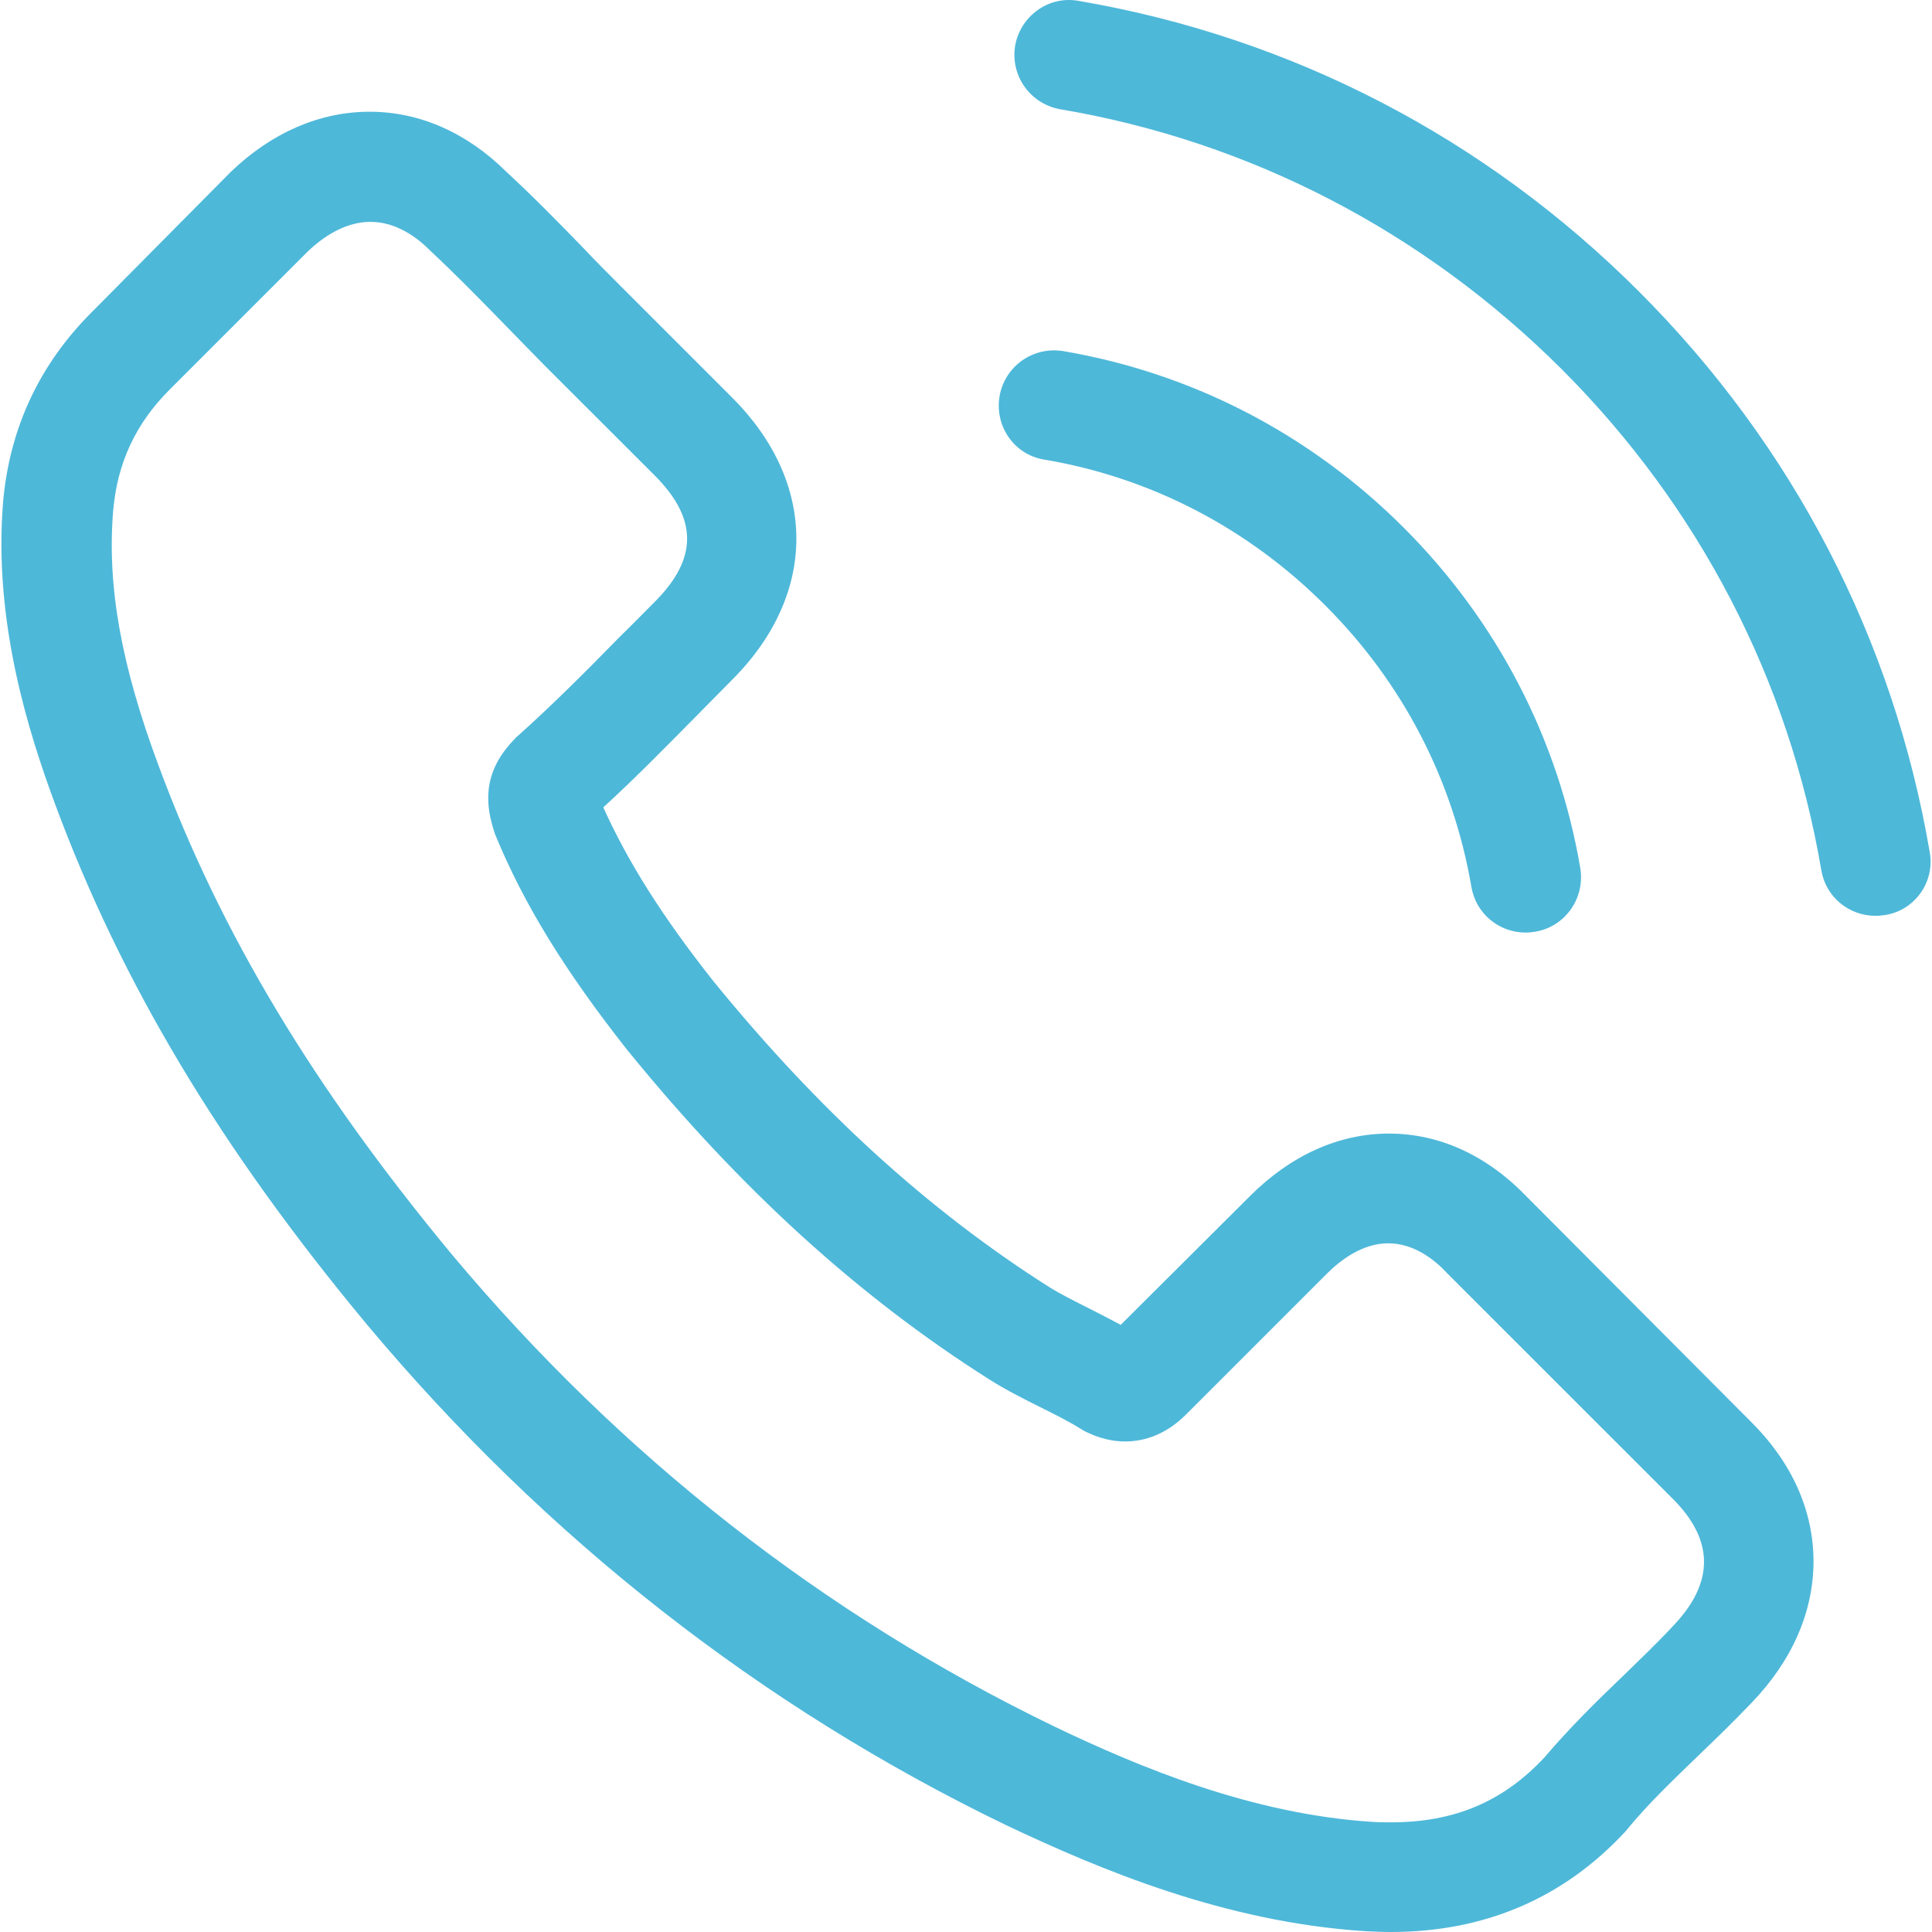
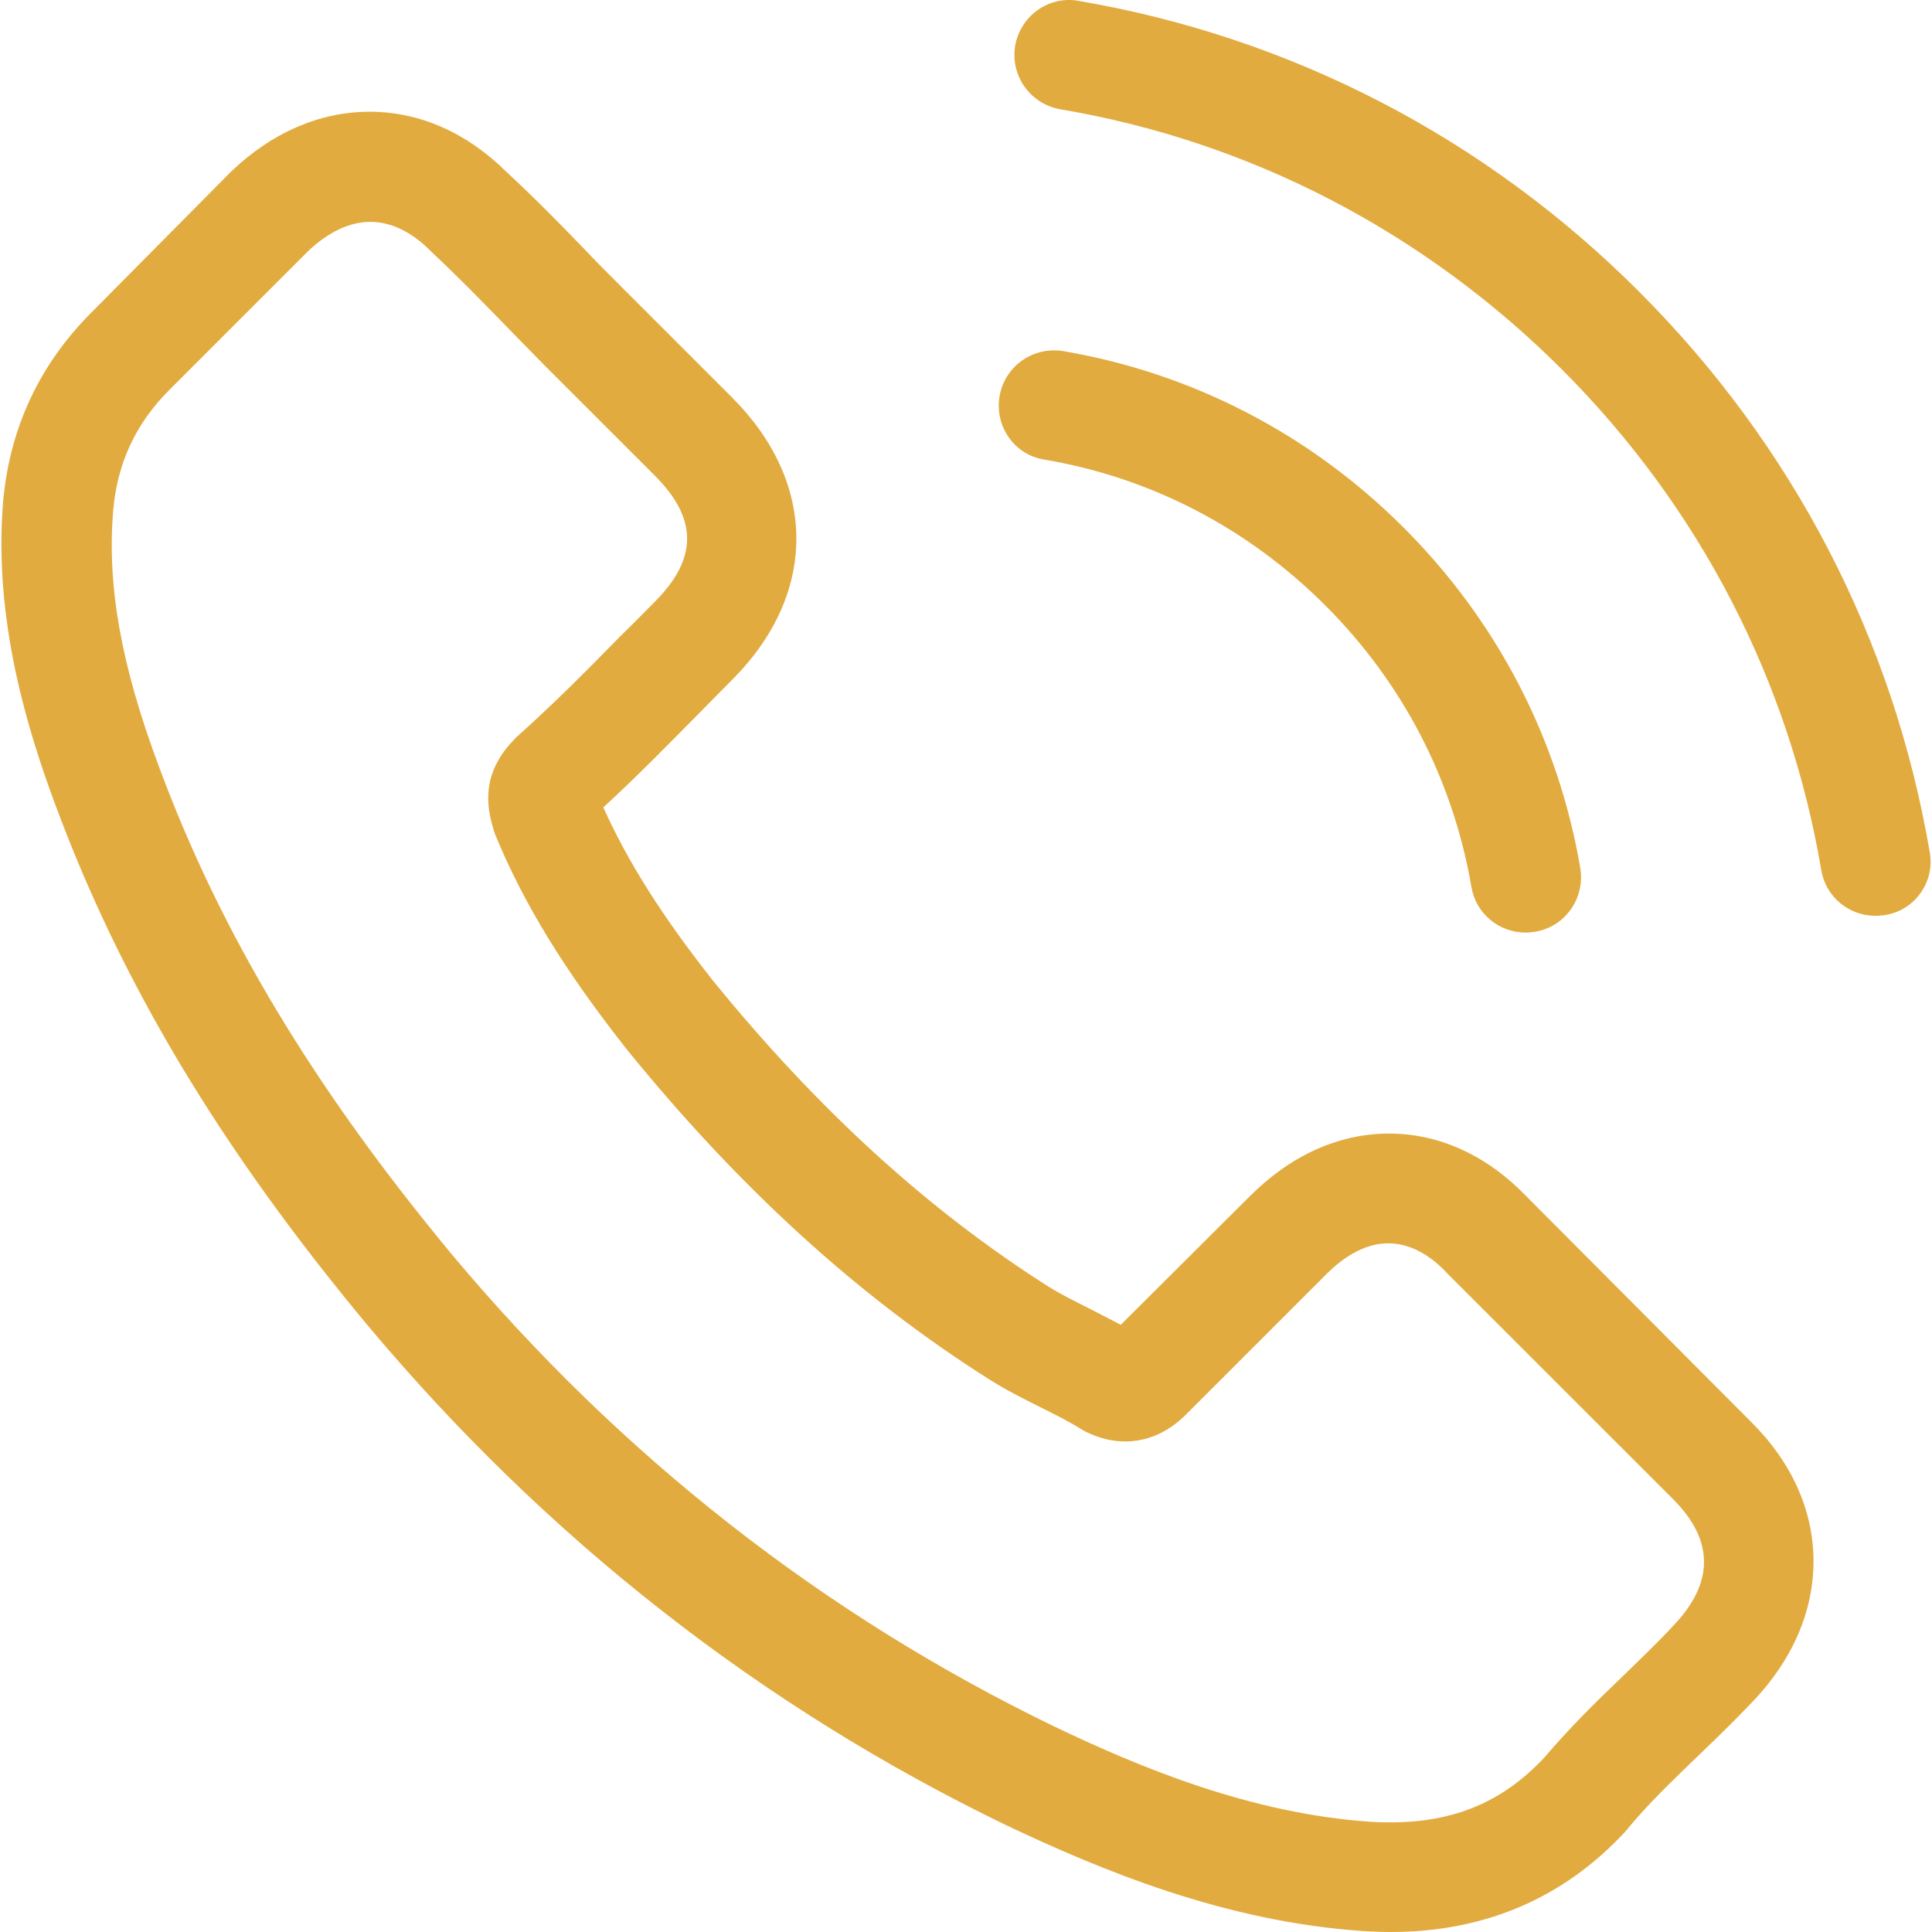
<svg xmlns="http://www.w3.org/2000/svg" width="30" height="30" viewBox="0 0 30 30" fill="none">
  <g clip-path="url(#clip0_31_0)">
-     <path d="M23.709 18.584C23.095 17.944 22.354 17.602 21.569 17.602C20.79 17.602 20.043 17.938 19.404 18.578L17.403 20.572C17.238 20.483 17.073 20.401 16.915 20.319C16.687 20.205 16.472 20.097 16.288 19.983C14.414 18.793 12.711 17.242 11.077 15.235C10.286 14.234 9.754 13.392 9.368 12.537C9.887 12.062 10.368 11.568 10.837 11.094C11.014 10.916 11.191 10.733 11.369 10.555C12.698 9.226 12.698 7.503 11.369 6.174L9.64 4.445C9.444 4.249 9.241 4.046 9.051 3.844C8.671 3.451 8.272 3.046 7.861 2.666C7.247 2.058 6.512 1.735 5.74 1.735C4.967 1.735 4.22 2.058 3.587 2.666C3.581 2.672 3.581 2.672 3.574 2.679L1.422 4.85C0.611 5.661 0.149 6.649 0.048 7.795C-0.104 9.644 0.44 11.366 0.858 12.493C1.884 15.26 3.416 17.824 5.702 20.572C8.475 23.884 11.812 26.499 15.623 28.341C17.08 29.031 19.024 29.848 21.195 29.987C21.328 29.994 21.468 30 21.594 30C23.057 30 24.285 29.474 25.248 28.43C25.254 28.417 25.267 28.411 25.273 28.398C25.602 27.999 25.982 27.638 26.381 27.252C26.653 26.992 26.932 26.72 27.204 26.435C27.831 25.783 28.16 25.023 28.16 24.244C28.16 23.459 27.825 22.706 27.185 22.073L23.709 18.584ZM25.976 25.251C25.97 25.251 25.97 25.258 25.976 25.251C25.729 25.517 25.476 25.758 25.203 26.024C24.792 26.416 24.374 26.828 23.981 27.29C23.342 27.974 22.588 28.297 21.601 28.297C21.506 28.297 21.404 28.297 21.309 28.29C19.429 28.17 17.681 27.436 16.371 26.809C12.787 25.074 9.64 22.611 7.025 19.489C4.866 16.887 3.422 14.481 2.466 11.898C1.877 10.321 1.662 9.093 1.757 7.934C1.82 7.193 2.105 6.579 2.631 6.053L4.79 3.894C5.1 3.603 5.429 3.445 5.752 3.445C6.151 3.445 6.474 3.685 6.677 3.888C6.683 3.894 6.689 3.901 6.696 3.907C7.082 4.268 7.449 4.642 7.836 5.04C8.032 5.243 8.234 5.446 8.437 5.655L10.166 7.383C10.837 8.054 10.837 8.675 10.166 9.346C9.982 9.53 9.805 9.713 9.621 9.891C9.089 10.435 8.583 10.942 8.032 11.435C8.019 11.448 8.006 11.454 8 11.467C7.456 12.012 7.557 12.543 7.671 12.904C7.677 12.923 7.684 12.942 7.69 12.961C8.139 14.05 8.773 15.076 9.735 16.298L9.741 16.305C11.489 18.457 13.332 20.135 15.364 21.421C15.623 21.585 15.889 21.718 16.143 21.845C16.371 21.959 16.586 22.066 16.77 22.18C16.795 22.193 16.82 22.212 16.846 22.225C17.061 22.332 17.263 22.383 17.472 22.383C17.998 22.383 18.327 22.054 18.435 21.946L20.6 19.781C20.816 19.565 21.157 19.306 21.556 19.306C21.949 19.306 22.272 19.553 22.468 19.768C22.474 19.774 22.474 19.774 22.481 19.781L25.97 23.269C26.622 23.915 26.622 24.58 25.976 25.251Z" fill="#4EB8D9" />
-     <path d="M16.212 7.136C17.871 7.415 19.378 8.2 20.581 9.403C21.784 10.606 22.563 12.113 22.848 13.772C22.918 14.19 23.279 14.481 23.69 14.481C23.741 14.481 23.785 14.475 23.836 14.468C24.304 14.392 24.614 13.949 24.539 13.481C24.197 11.473 23.247 9.644 21.797 8.194C20.347 6.744 18.517 5.794 16.51 5.452C16.041 5.376 15.604 5.686 15.522 6.148C15.44 6.611 15.744 7.06 16.212 7.136Z" fill="#4EB8D9" />
-     <path d="M29.965 13.234C29.402 9.929 27.844 6.921 25.451 4.528C23.058 2.134 20.05 0.577 16.745 0.013C16.283 -0.069 15.846 0.247 15.763 0.71C15.687 1.178 15.998 1.615 16.466 1.697C19.417 2.197 22.108 3.597 24.248 5.731C26.388 7.871 27.781 10.562 28.281 13.512C28.351 13.93 28.712 14.221 29.123 14.221C29.174 14.221 29.218 14.215 29.269 14.209C29.731 14.139 30.048 13.696 29.965 13.234Z" fill="#4EB8D9" />
+     <path d="M23.709 18.584C23.095 17.944 22.354 17.602 21.569 17.602C20.79 17.602 20.043 17.938 19.404 18.578L17.403 20.572C17.238 20.483 17.073 20.401 16.915 20.319C16.687 20.205 16.472 20.097 16.288 19.983C14.414 18.793 12.711 17.242 11.077 15.235C10.286 14.234 9.754 13.392 9.368 12.537C9.887 12.062 10.368 11.568 10.837 11.094C11.014 10.916 11.191 10.733 11.369 10.555C12.698 9.226 12.698 7.503 11.369 6.174L9.64 4.445C9.444 4.249 9.241 4.046 9.051 3.844C8.671 3.451 8.272 3.046 7.861 2.666C7.247 2.058 6.512 1.735 5.74 1.735C4.967 1.735 4.22 2.058 3.587 2.666C3.581 2.672 3.581 2.672 3.574 2.679L1.422 4.85C0.611 5.661 0.149 6.649 0.048 7.795C-0.104 9.644 0.44 11.366 0.858 12.493C1.884 15.26 3.416 17.824 5.702 20.572C8.475 23.884 11.812 26.499 15.623 28.341C17.08 29.031 19.024 29.848 21.195 29.987C21.328 29.994 21.468 30 21.594 30C23.057 30 24.285 29.474 25.248 28.43C25.254 28.417 25.267 28.411 25.273 28.398C25.602 27.999 25.982 27.638 26.381 27.252C26.653 26.992 26.932 26.72 27.204 26.435C27.831 25.783 28.16 25.023 28.16 24.244C28.16 23.459 27.825 22.706 27.185 22.073L23.709 18.584ZM25.976 25.251C25.97 25.251 25.97 25.258 25.976 25.251C25.729 25.517 25.476 25.758 25.203 26.024C24.792 26.416 24.374 26.828 23.981 27.29C23.342 27.974 22.588 28.297 21.601 28.297C21.506 28.297 21.404 28.297 21.309 28.29C19.429 28.17 17.681 27.436 16.371 26.809C12.787 25.074 9.64 22.611 7.025 19.489C4.866 16.887 3.422 14.481 2.466 11.898C1.877 10.321 1.662 9.093 1.757 7.934C1.82 7.193 2.105 6.579 2.631 6.053L4.79 3.894C5.1 3.603 5.429 3.445 5.752 3.445C6.151 3.445 6.474 3.685 6.677 3.888C6.683 3.894 6.689 3.901 6.696 3.907C7.082 4.268 7.449 4.642 7.836 5.04C8.032 5.243 8.234 5.446 8.437 5.655L10.166 7.383C10.837 8.054 10.837 8.675 10.166 9.346C9.982 9.53 9.805 9.713 9.621 9.891C9.089 10.435 8.583 10.942 8.032 11.435C8.019 11.448 8.006 11.454 8 11.467C7.456 12.012 7.557 12.543 7.671 12.904C7.677 12.923 7.684 12.942 7.69 12.961C8.139 14.05 8.773 15.076 9.735 16.298L9.741 16.305C11.489 18.457 13.332 20.135 15.364 21.421C15.623 21.585 15.889 21.718 16.143 21.845C16.371 21.959 16.586 22.066 16.77 22.18C16.795 22.193 16.82 22.212 16.846 22.225C17.061 22.332 17.263 22.383 17.472 22.383C17.998 22.383 18.327 22.054 18.435 21.946L20.6 19.781C20.816 19.565 21.157 19.306 21.556 19.306C21.949 19.306 22.272 19.553 22.468 19.768C22.474 19.774 22.474 19.774 22.481 19.781L25.97 23.269C26.622 23.915 26.622 24.58 25.976 25.251Z" fill="#E2AB3F" />
+     <path d="M16.212 7.136C17.871 7.415 19.378 8.2 20.581 9.403C21.784 10.606 22.563 12.113 22.848 13.772C22.918 14.19 23.279 14.481 23.69 14.481C23.741 14.481 23.785 14.475 23.836 14.468C24.304 14.392 24.614 13.949 24.539 13.481C24.197 11.473 23.247 9.644 21.797 8.194C20.347 6.744 18.517 5.794 16.51 5.452C16.041 5.376 15.604 5.686 15.522 6.148C15.44 6.611 15.744 7.06 16.212 7.136Z" fill="#E2AB3F" />
+     <path d="M29.965 13.234C29.402 9.929 27.844 6.921 25.451 4.528C23.058 2.134 20.05 0.577 16.745 0.013C16.283 -0.069 15.846 0.247 15.763 0.71C15.687 1.178 15.998 1.615 16.466 1.697C19.417 2.197 22.108 3.597 24.248 5.731C26.388 7.871 27.781 10.562 28.281 13.512C28.351 13.93 28.712 14.221 29.123 14.221C29.174 14.221 29.218 14.215 29.269 14.209C29.731 14.139 30.048 13.696 29.965 13.234Z" fill="#E2AB3F" />
  </g>
</svg>
